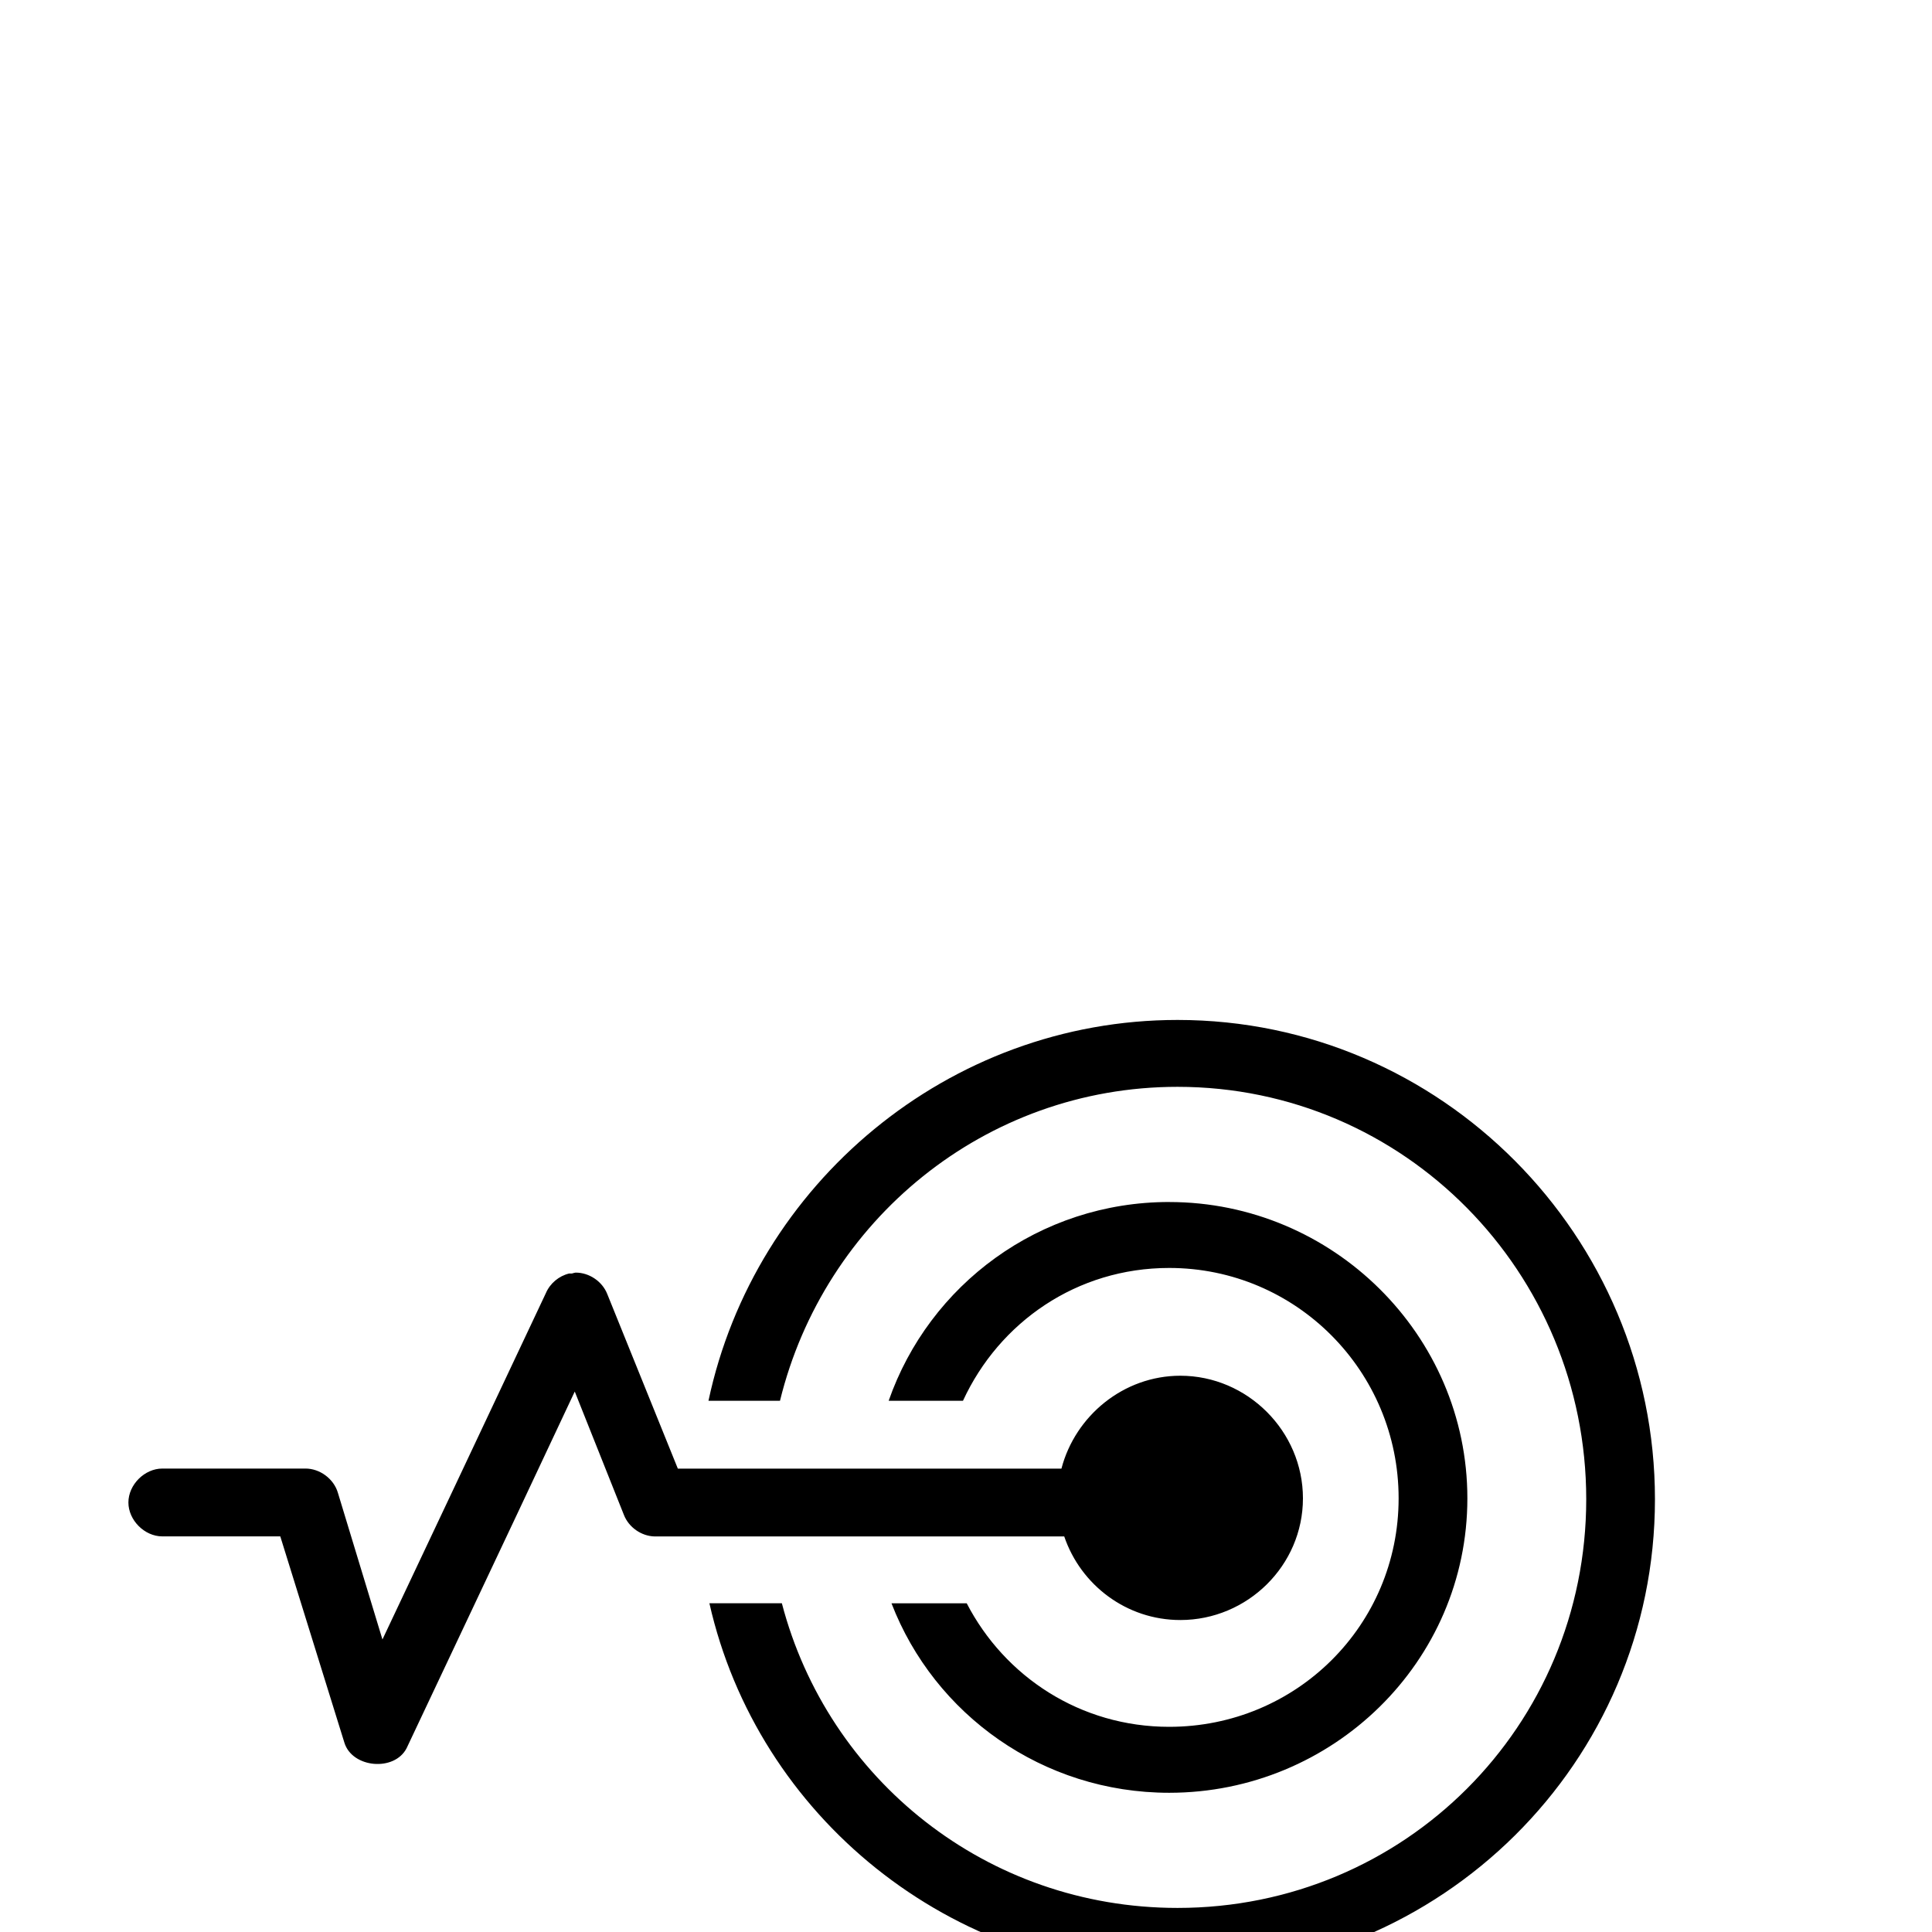
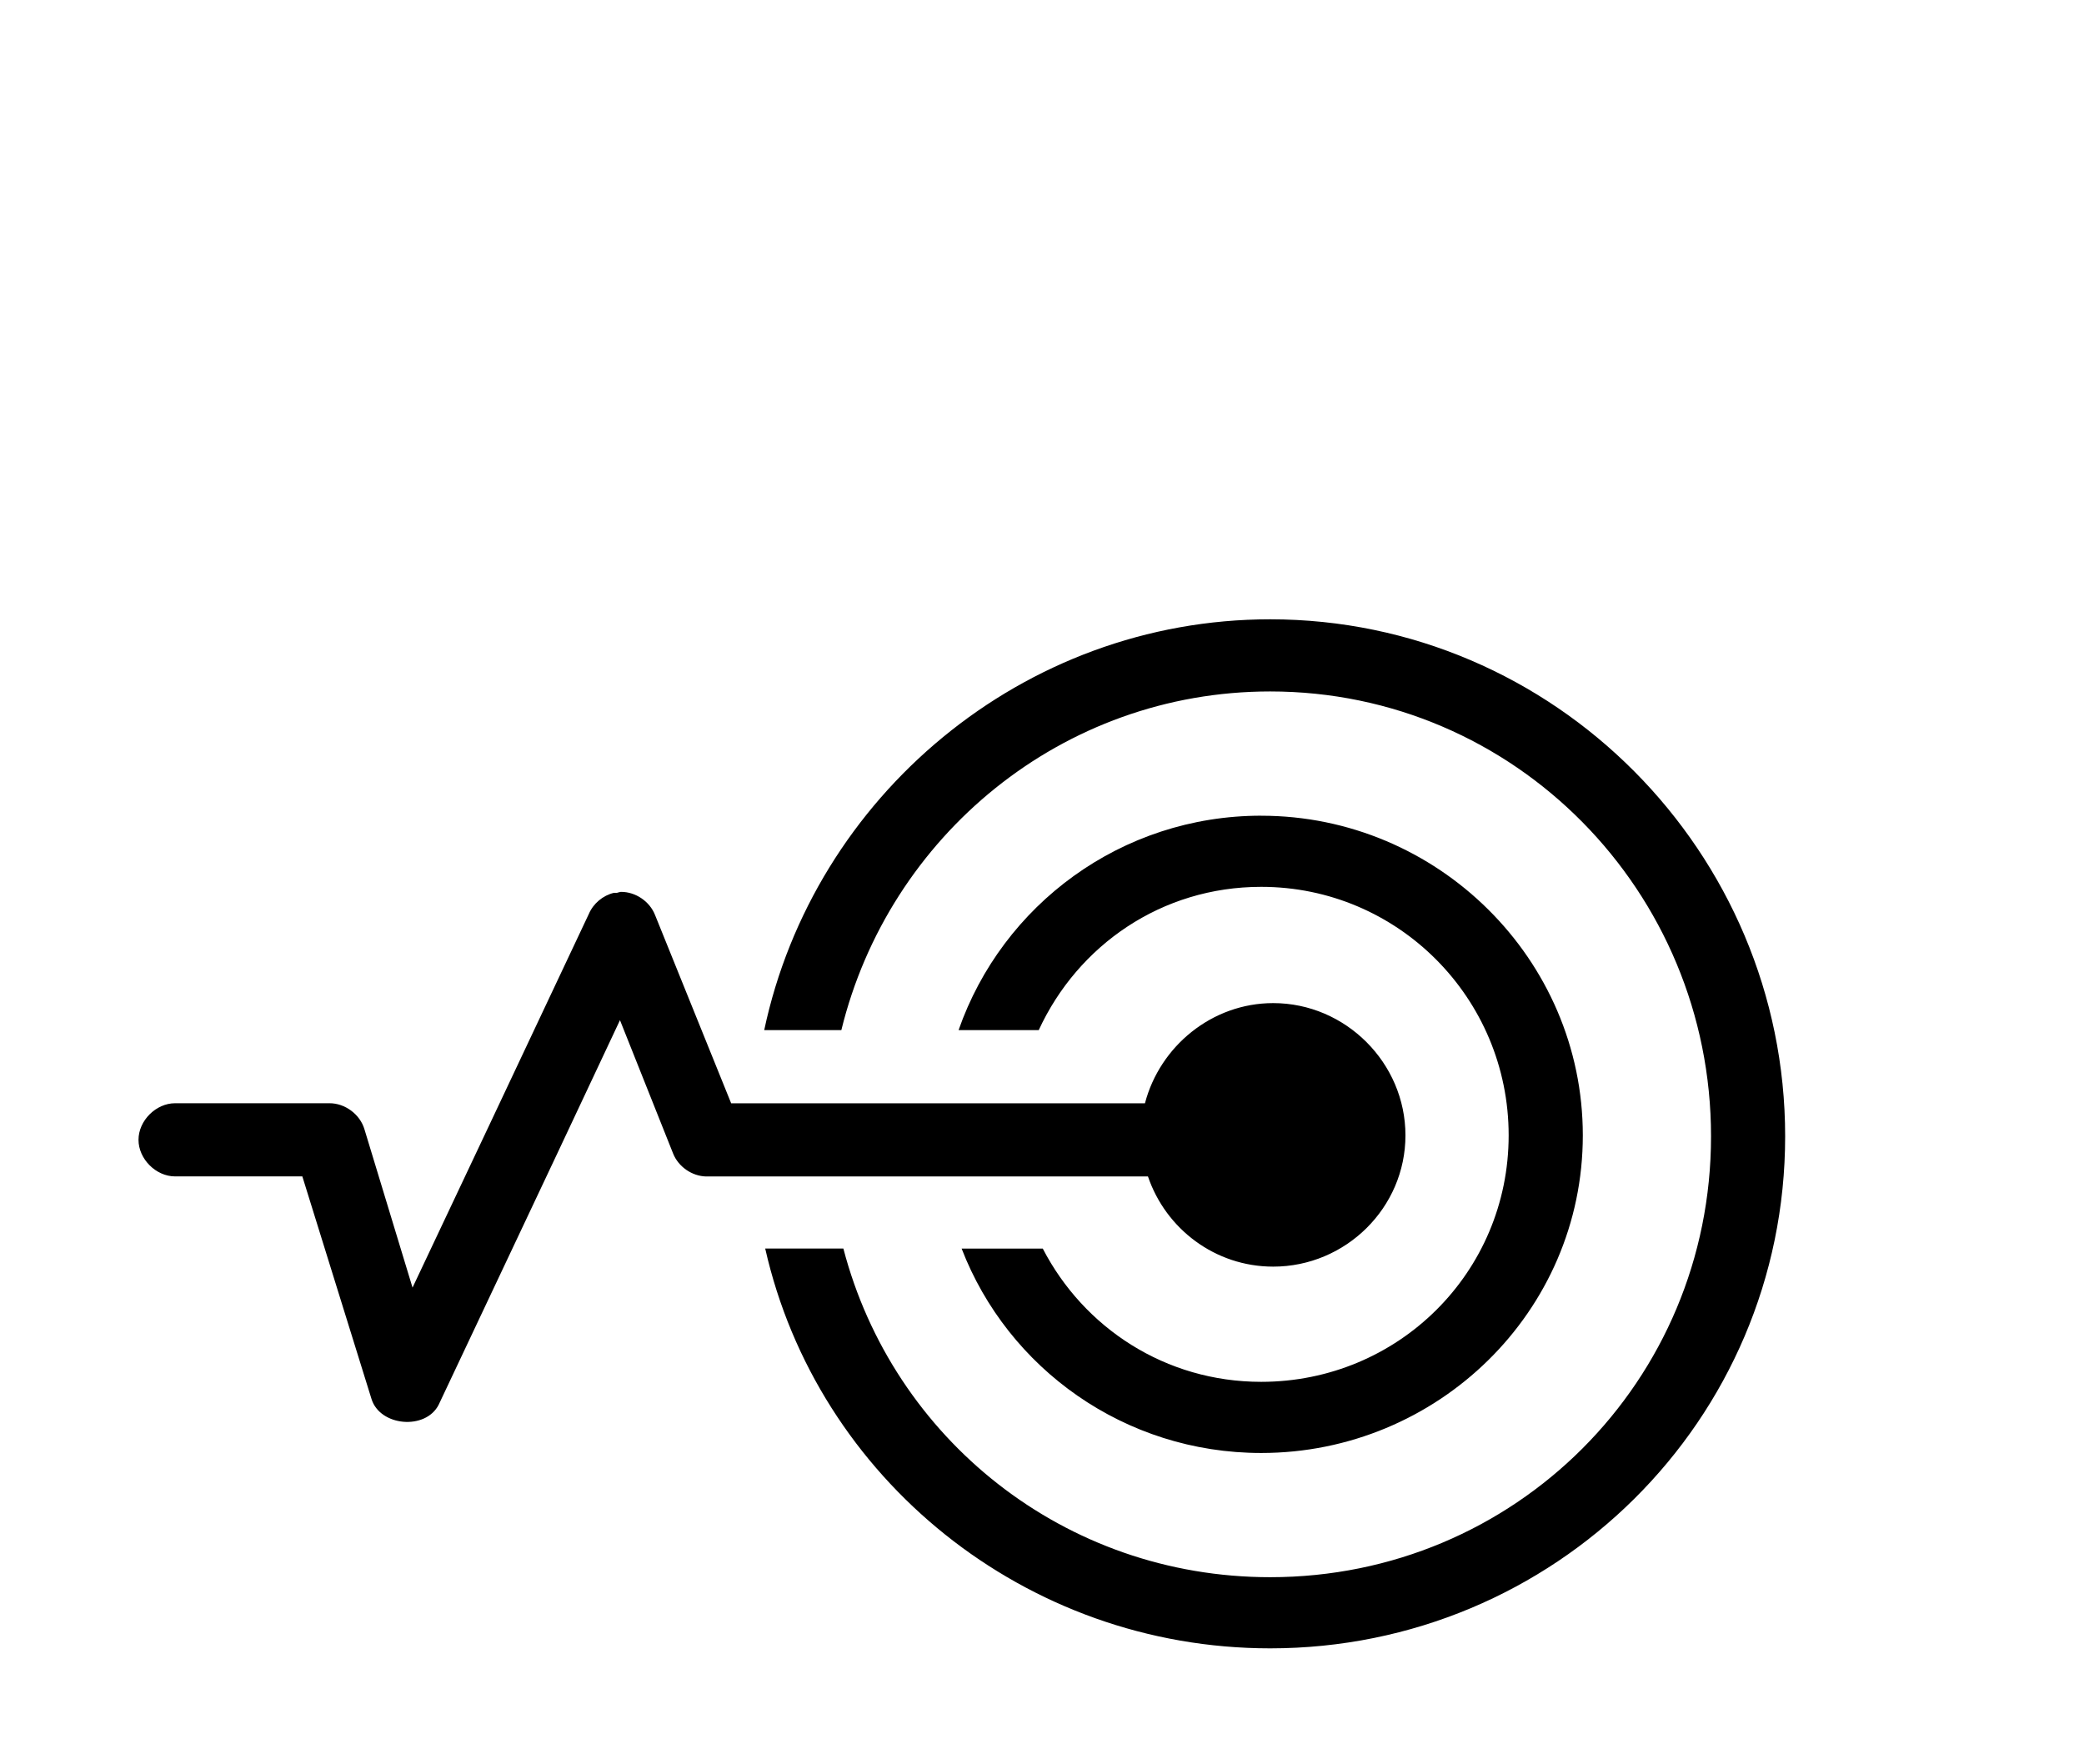
- <svg xmlns="http://www.w3.org/2000/svg" version="1.1" x="0px" y="0px" viewBox="20 0 65 65">
+ <svg xmlns="http://www.w3.org/2000/svg" version="1.1" x="0px" y="0px" viewBox="20 15 65 55">
  <g transform="translate(0,-952)">
    <path style="text-indent:0;text-transform:none;direction:ltr;block-progression:tb;baseline-shift:baseline;color:#000000;enable-background:accumulate;" d="m 59.617,986.315 c -7.721,0 -14.236,5.532 -15.781,12.812 l 2.406,0 c 1.48,-6.049 6.883,-10.562 13.375,-10.562 7.634,0 13.75,6.241 13.75,13.875 0,7.634 -6.116,13.75 -13.75,13.75 -6.423,0 -11.766,-4.328 -13.312,-10.25 l -2.438,0 c 1.617,7.158 8.096,12.469 15.75,12.469 8.861,0 16.062,-7.108 16.062,-15.969 0,-8.86 -7.202,-16.125 -16.062,-16.125 z m -0.281,6.125 c -4.362,0 -8.074,2.78 -9.438,6.688 l 2.5,0 c 1.221,-2.646 3.83,-4.469 6.938,-4.469 4.274,0 7.719,3.476 7.719,7.75 0,4.274 -3.445,7.688 -7.719,7.688 -2.989,0 -5.533,-1.686 -6.812,-4.156 l -2.531,0 c 1.444,3.745 5.089,6.375 9.344,6.375 5.5,0 10.031,-4.406 10.031,-9.906 0,-5.5 -4.531,-9.969 -10.031,-9.969 z m -19.969,2.375 c -0.042,0.008 -0.084,0.018 -0.125,0.031 -0.031,-0.001 -0.063,-0.001 -0.094,0 -0.343,0.081 -0.642,0.332 -0.781,0.656 l -3.094,6.562 -2.406,5.094 -1.5,-4.938 c -0.138,-0.467 -0.607,-0.815 -1.094,-0.812 l -4.812,0 c -0.597,0 -1.141,0.543 -1.141,1.141 0,0.597 0.543,1.141 1.141,1.141 l 3.969,0 2.156,6.938 c 0.262,0.857 1.684,0.984 2.094,0.188 l 3.688,-7.812 1.969,-4.187 1.656,4.156 c 0.163,0.413 0.587,0.709 1.031,0.719 l 1.531,0 2.375,0 3.469,0 2.344,0 4.062,0 c 0.556,1.635 2.096,2.812 3.906,2.812 2.259,0 4.125,-1.835 4.125,-4.094 0,-2.258 -1.867,-4.125 -4.125,-4.125 -1.911,0 -3.536,1.349 -4,3.125 l -3.969,0 -2.375,0 -3.5,0 -2.312,0 -0.75,0 -2.375,-5.875 c -0.167,-0.423 -0.608,-0.722 -1.062,-0.719 z" fill="#000000" fill-opacity="1" fill-rule="nonzero" stroke="none" marker="none" visibility="visible" display="inline" overflow="visible" />
  </g>
  <text x="0" y="115" fill="#000000" font-size="5px" font-weight="bold" font-family="'Helvetica Neue', Helvetica, Arial-Unicode, Arial, Sans-serif">Created by Dalpat Prajapati</text>
  <text x="0" y="120" fill="#000000" font-size="5px" font-weight="bold" font-family="'Helvetica Neue', Helvetica, Arial-Unicode, Arial, Sans-serif">from the Noun Project</text>
</svg>
